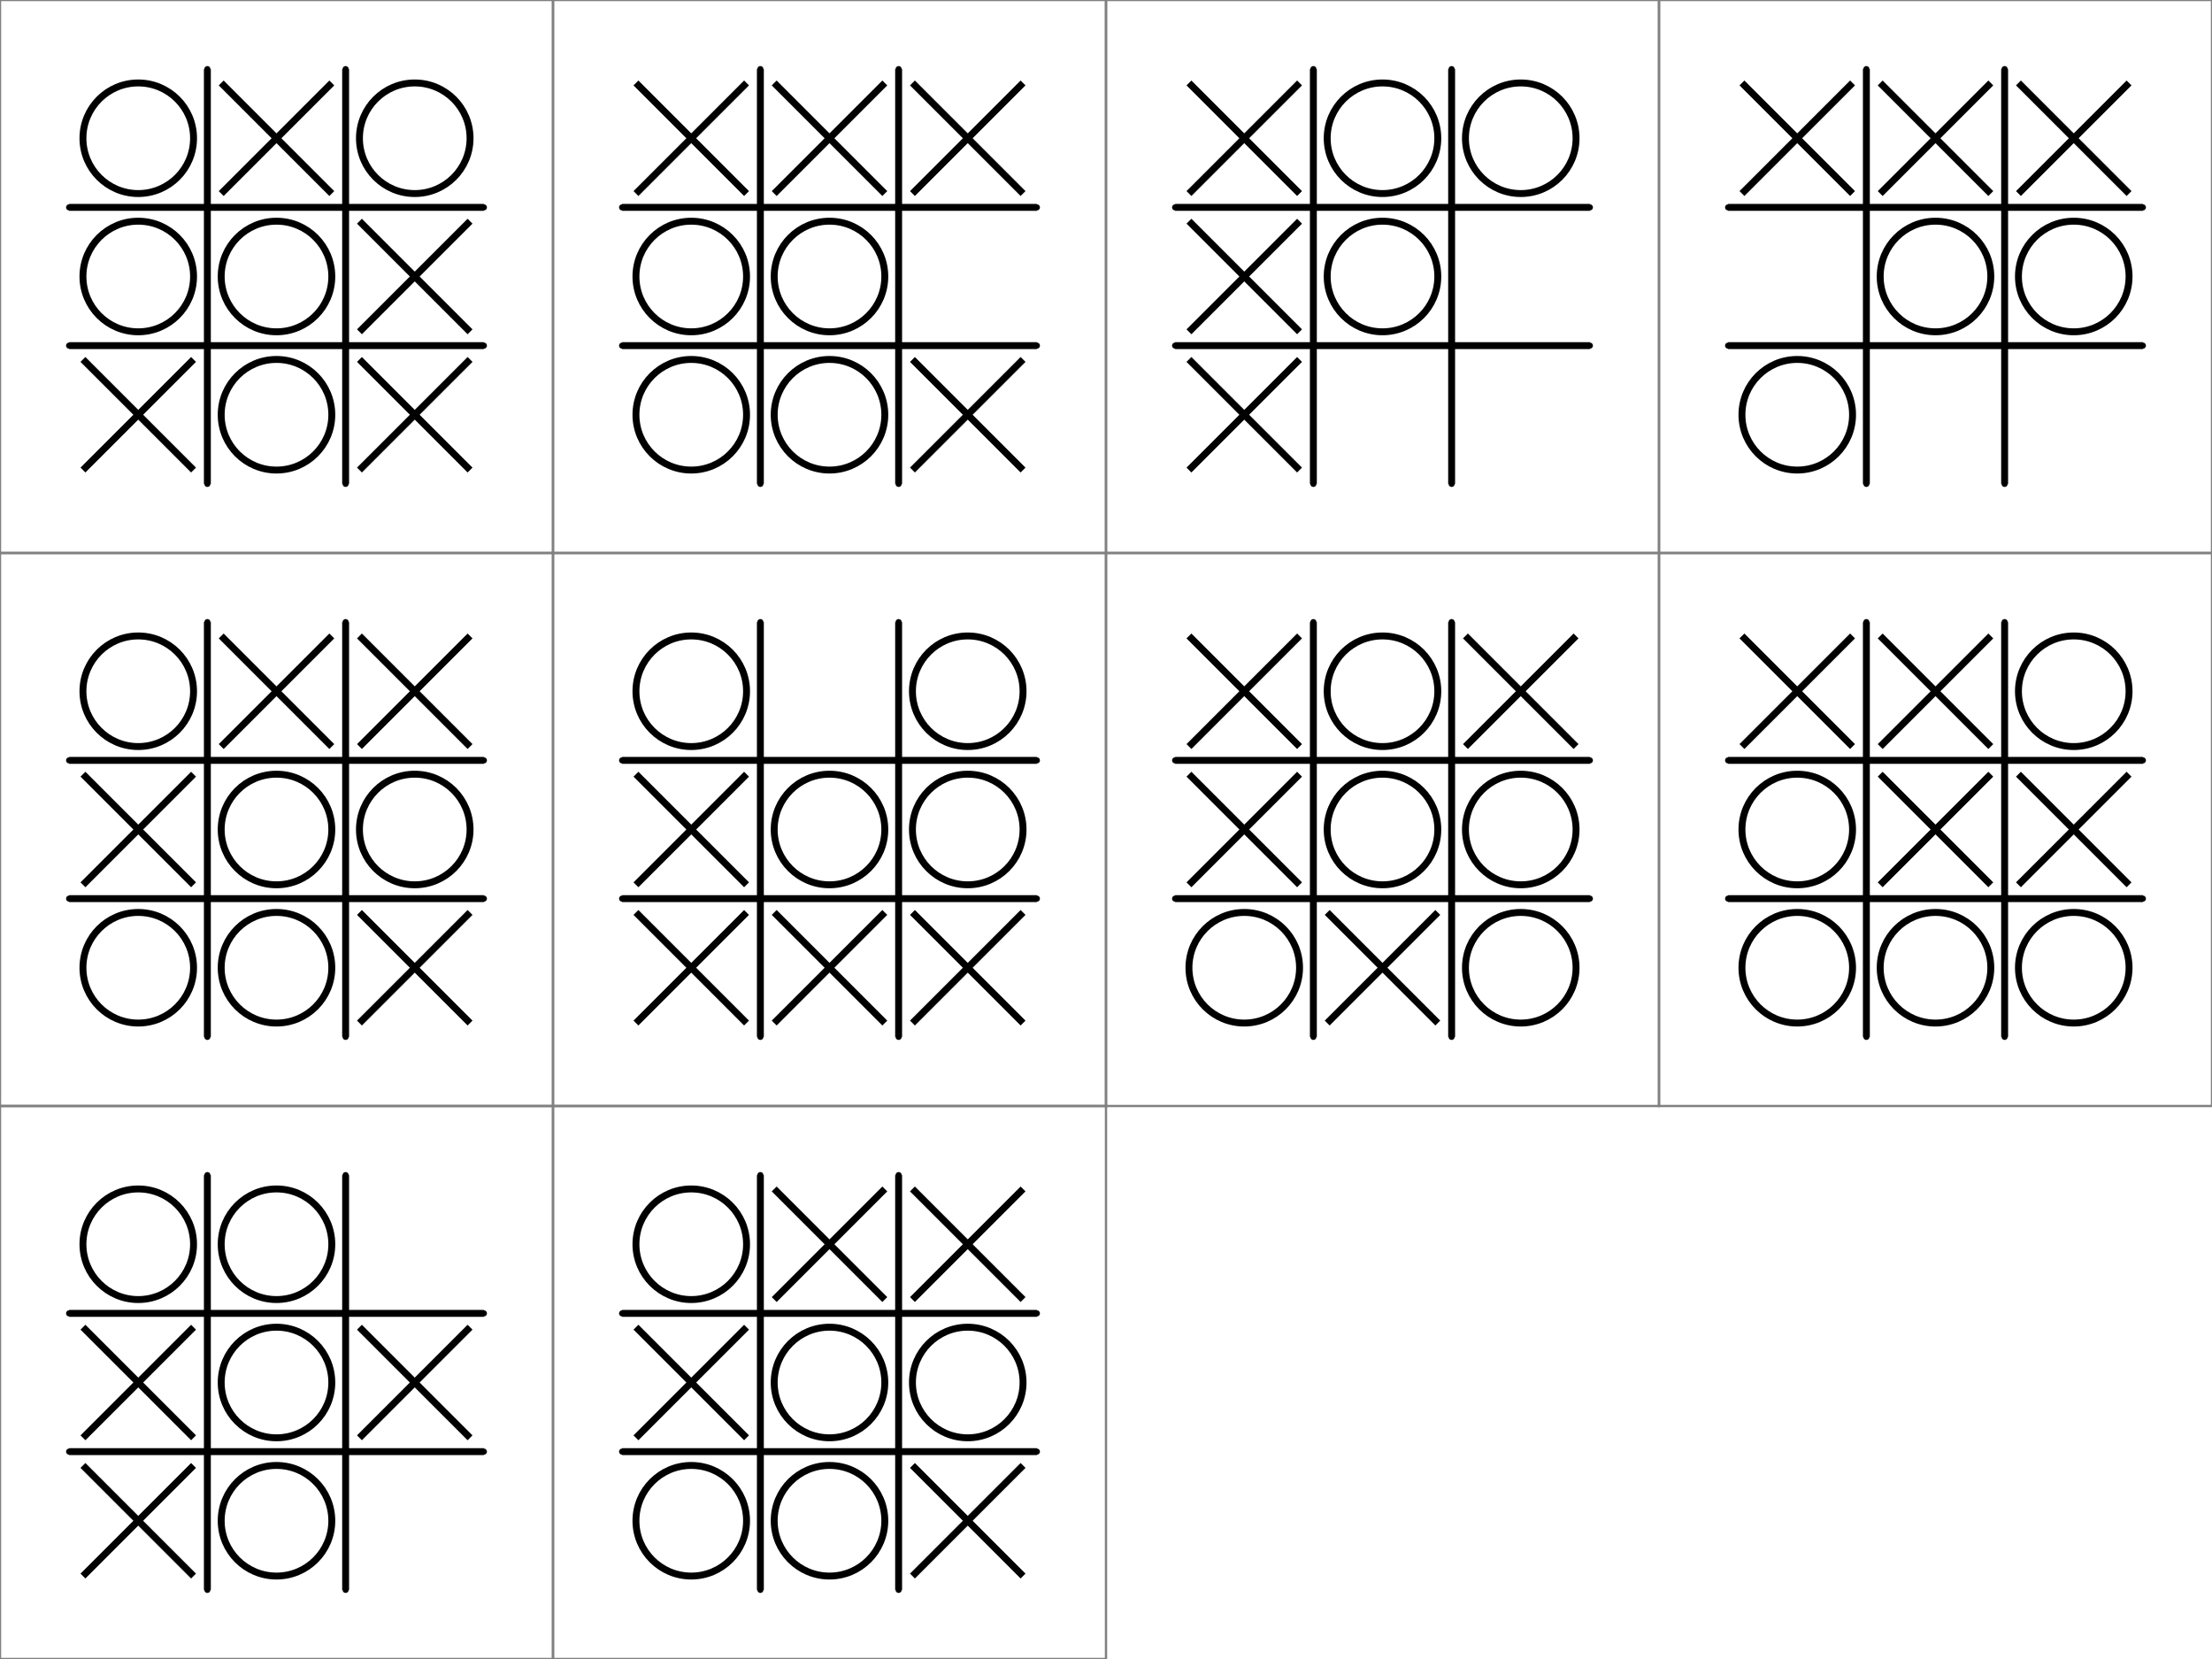
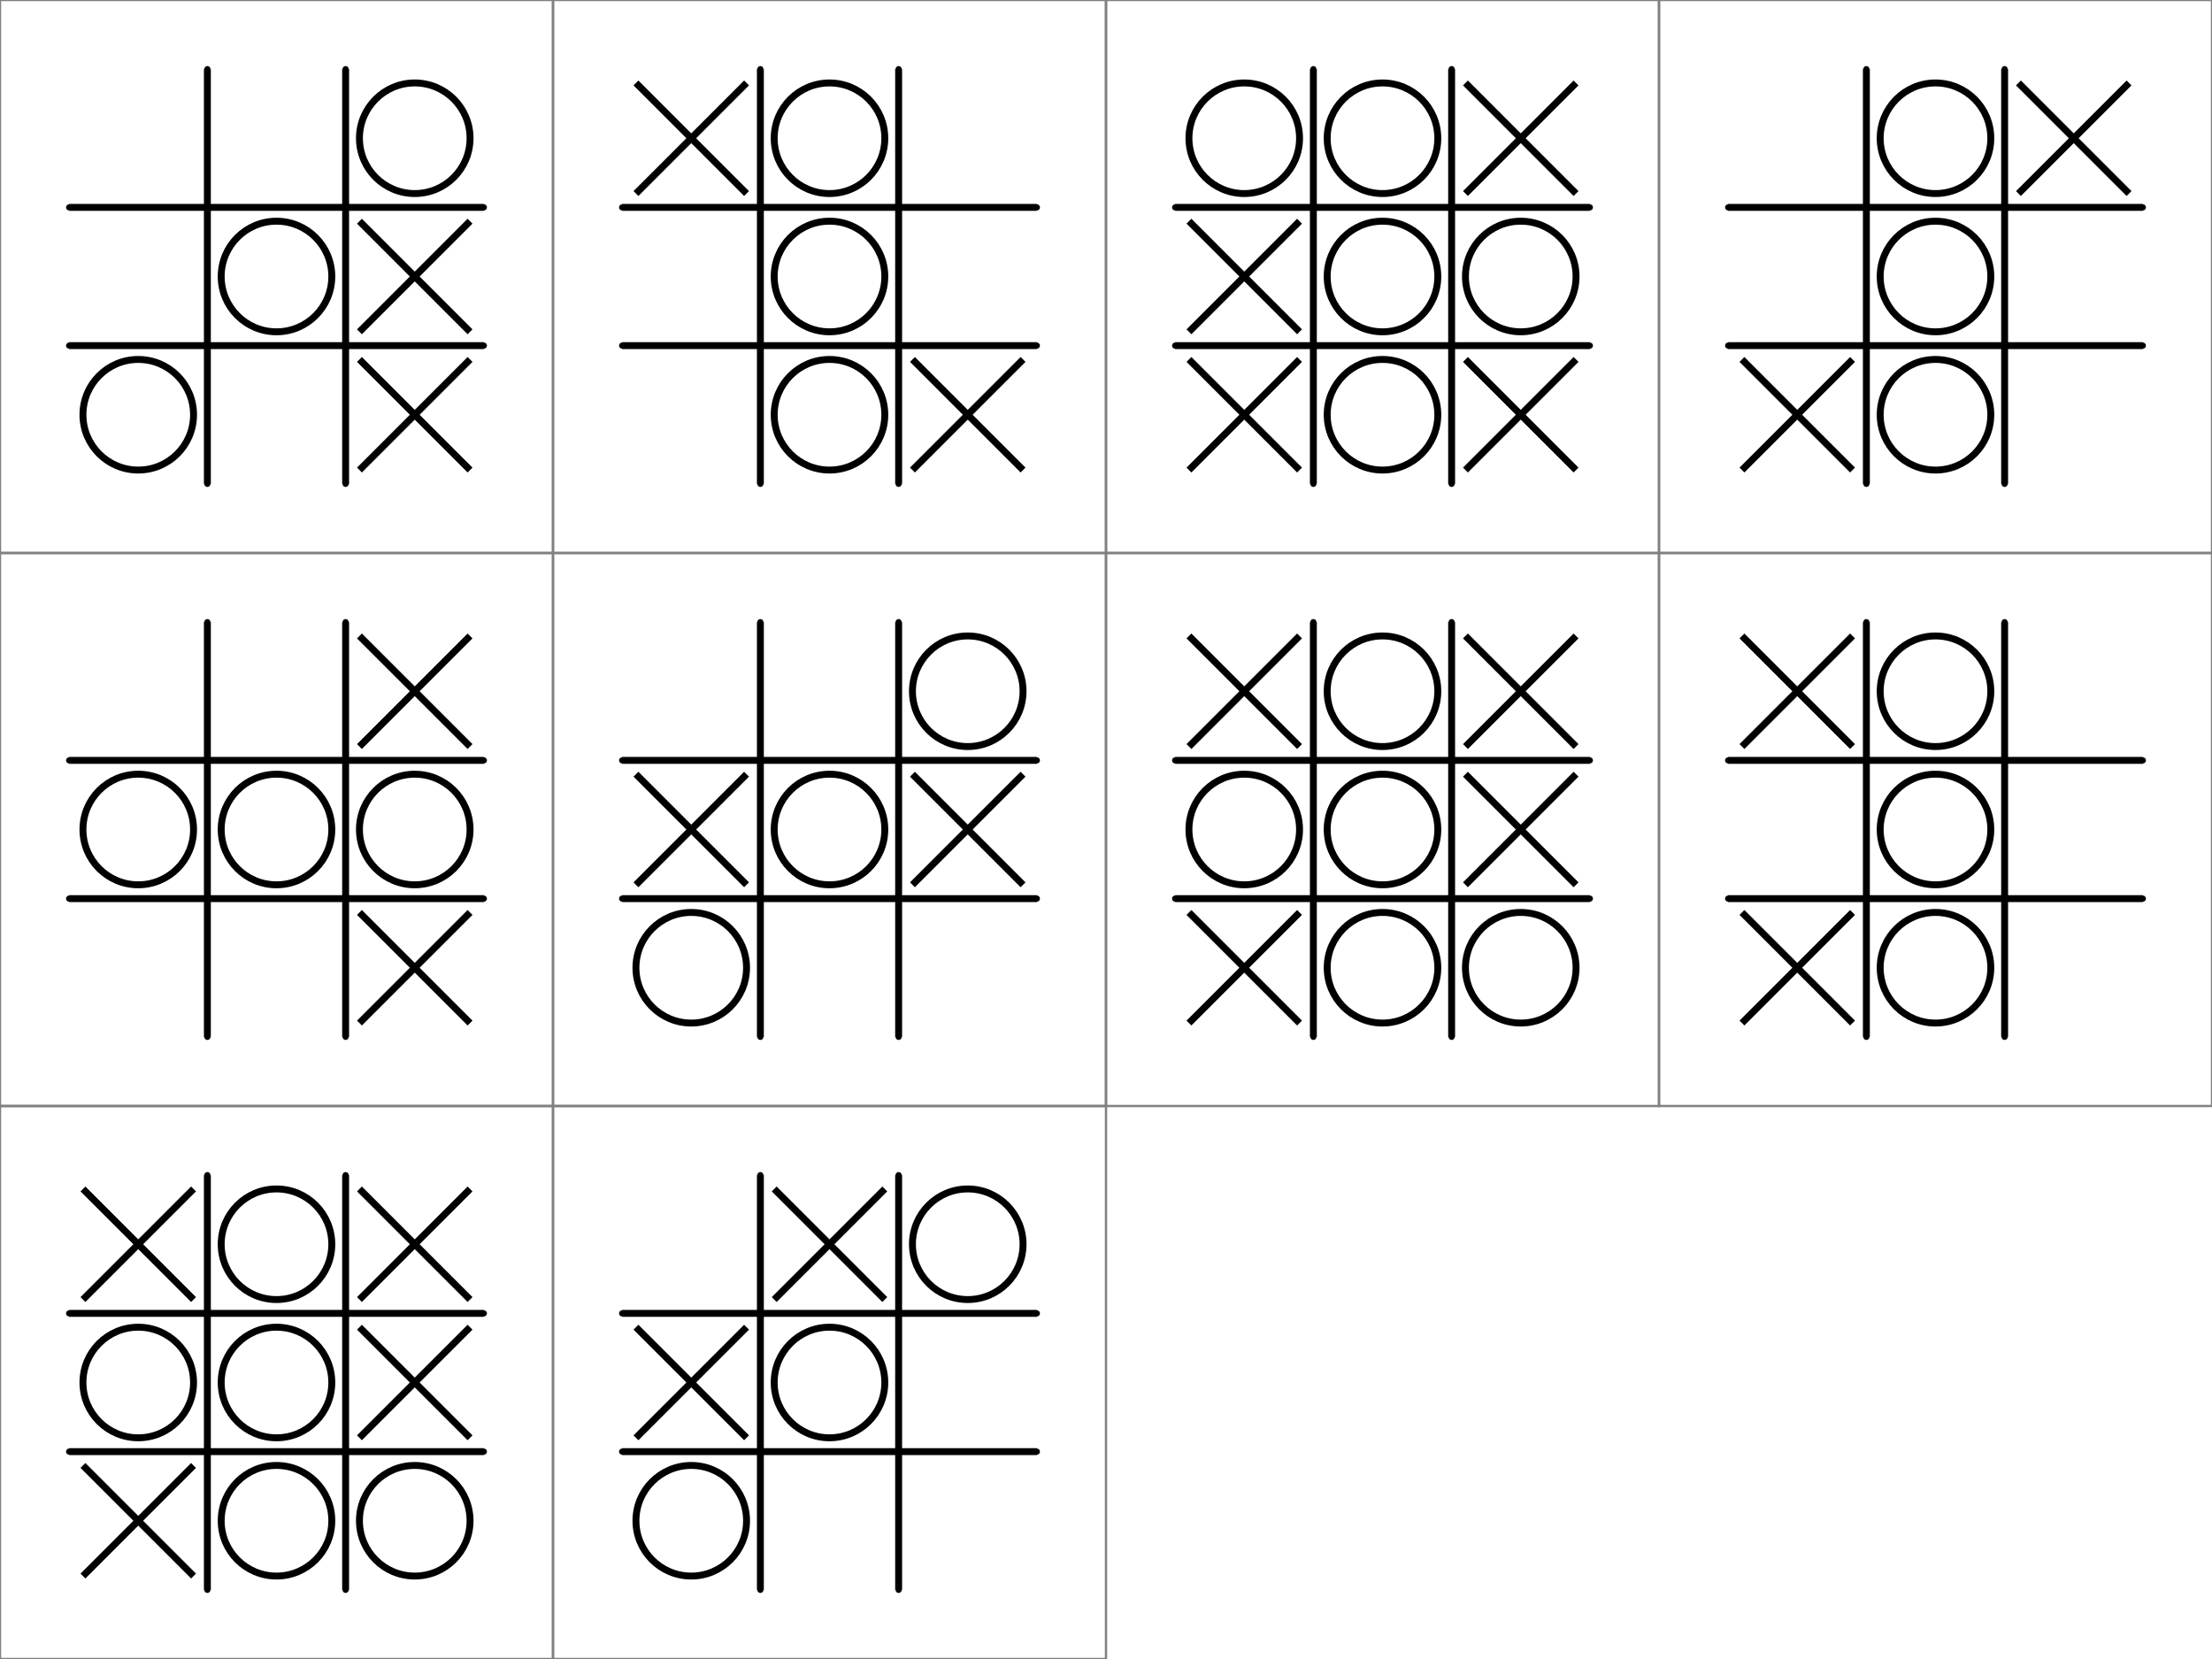
<svg xmlns="http://www.w3.org/2000/svg" baseProfile="full" height="720.0" version="1.1" width="960.0">
  <defs />
  <g transform="scale(1.0)">
    <rect fill="white" height="720" width="960" x="0" y="0" />
    <g transform="translate(30.0,30.0)">
      <g fill="black" id="hlines" stroke="black">
        <line stroke-width="3.0" x1="0" x2="180" y1="60" y2="60" />
        <circle cx="0" cy="60" r="0.84" />
        <circle cx="180" cy="60" r="0.84" />
        <line stroke-width="3.0" x1="0" x2="180" y1="120" y2="120" />
        <circle cx="0" cy="120" r="0.84" />
        <circle cx="180" cy="120" r="0.84" />
      </g>
      <g fill="black" id="vline" stroke="black">
        <line stroke-width="3.0" x1="60" x2="60" y1="0" y2="180" />
        <circle cx="60" cy="0" r="0.84" />
        <circle cx="60" cy="180" r="0.84" />
        <line stroke-width="3.0" x1="120" x2="120" y1="0" y2="180" />
        <circle cx="120" cy="0" r="0.84" />
        <circle cx="120" cy="180" r="0.84" />
      </g>
+       <circle cx="150.0" cy="30.0" fill="none" r="24.0" stroke="black" stroke-width="3.0" />
+       <circle cx="90.0" cy="90.0" fill="none" r="24.0" stroke="black" stroke-width="3.0" />
+       <line stroke="black" stroke-width="3.0" x1="126.0" x2="174.0" y1="66.0" y2="114.0" />
+       <line stroke="black" stroke-width="3.0" x1="126.0" x2="174.0" y1="114.0" y2="66.0" />
+       <circle cx="30.0" cy="150.0" fill="none" r="24.0" stroke="black" stroke-width="3.0" />
+       <line stroke="black" stroke-width="3.0" x1="126.0" x2="174.0" y1="126.0" y2="174.0" />
+       <line stroke="black" stroke-width="3.0" x1="126.0" x2="174.0" y1="174.0" y2="126.0" />
+     </g>
+     <rect fill="none" height="240" stroke="gray" width="240" x="0" y="0" />
+     <g transform="translate(270.0,30.0)">
+       <g fill="black" id="hlines" stroke="black">
+         <line stroke-width="3.0" x1="0" x2="180" y1="60" y2="60" />
+         <circle cx="0" cy="60" r="0.84" />
+         <circle cx="180" cy="60" r="0.84" />
+         <line stroke-width="3.0" x1="0" x2="180" y1="120" y2="120" />
+         <circle cx="0" cy="120" r="0.84" />
+         <circle cx="180" cy="120" r="0.84" />
+       </g>
+       <g fill="black" id="vline" stroke="black">
+         <line stroke-width="3.0" x1="60" x2="60" y1="0" y2="180" />
+         <circle cx="60" cy="0" r="0.84" />
+         <circle cx="60" cy="180" r="0.84" />
+         <line stroke-width="3.0" x1="120" x2="120" y1="0" y2="180" />
+         <circle cx="120" cy="0" r="0.84" />
+         <circle cx="120" cy="180" r="0.84" />
+       </g>
+       <line stroke="black" stroke-width="3.0" x1="6.0" x2="54.0" y1="6.0" y2="54.0" />
+       <line stroke="black" stroke-width="3.0" x1="6.0" x2="54.0" y1="54.0" y2="6.0" />
+       <circle cx="90.0" cy="30.0" fill="none" r="24.0" stroke="black" stroke-width="3.0" />
+       <circle cx="90.0" cy="90.0" fill="none" r="24.0" stroke="black" stroke-width="3.0" />
+       <circle cx="90.0" cy="150.0" fill="none" r="24.0" stroke="black" stroke-width="3.0" />
+       <line stroke="black" stroke-width="3.0" x1="126.0" x2="174.0" y1="126.0" y2="174.0" />
+       <line stroke="black" stroke-width="3.0" x1="126.0" x2="174.0" y1="174.0" y2="126.0" />
+     </g>
+     <rect fill="none" height="240" stroke="gray" width="240" x="240" y="0" />
+     <g transform="translate(510.0,30.0)">
+       <g fill="black" id="hlines" stroke="black">
+         <line stroke-width="3.0" x1="0" x2="180" y1="60" y2="60" />
+         <circle cx="0" cy="60" r="0.84" />
+         <circle cx="180" cy="60" r="0.84" />
+         <line stroke-width="3.0" x1="0" x2="180" y1="120" y2="120" />
+         <circle cx="0" cy="120" r="0.84" />
+         <circle cx="180" cy="120" r="0.84" />
+       </g>
+       <g fill="black" id="vline" stroke="black">
+         <line stroke-width="3.0" x1="60" x2="60" y1="0" y2="180" />
+         <circle cx="60" cy="0" r="0.84" />
+         <circle cx="60" cy="180" r="0.84" />
+         <line stroke-width="3.0" x1="120" x2="120" y1="0" y2="180" />
+         <circle cx="120" cy="0" r="0.84" />
+         <circle cx="120" cy="180" r="0.84" />
+       </g>
      <circle cx="30.0" cy="30.0" fill="none" r="24.0" stroke="black" stroke-width="3.0" />
+       <circle cx="90.0" cy="30.0" fill="none" r="24.0" stroke="black" stroke-width="3.0" />
+       <line stroke="black" stroke-width="3.0" x1="126.0" x2="174.0" y1="6.0" y2="54.0" />
+       <line stroke="black" stroke-width="3.0" x1="126.0" x2="174.0" y1="54.0" y2="6.0" />
+       <line stroke="black" stroke-width="3.0" x1="6.0" x2="54.0" y1="66.0" y2="114.0" />
+       <line stroke="black" stroke-width="3.0" x1="6.0" x2="54.0" y1="114.0" y2="66.0" />
+       <circle cx="90.0" cy="90.0" fill="none" r="24.0" stroke="black" stroke-width="3.0" />
+       <circle cx="150.0" cy="90.0" fill="none" r="24.0" stroke="black" stroke-width="3.0" />
+       <line stroke="black" stroke-width="3.0" x1="6.0" x2="54.0" y1="126.0" y2="174.0" />
+       <line stroke="black" stroke-width="3.0" x1="6.0" x2="54.0" y1="174.0" y2="126.0" />
+       <circle cx="90.0" cy="150.0" fill="none" r="24.0" stroke="black" stroke-width="3.0" />
+       <line stroke="black" stroke-width="3.0" x1="126.0" x2="174.0" y1="126.0" y2="174.0" />
+       <line stroke="black" stroke-width="3.0" x1="126.0" x2="174.0" y1="174.0" y2="126.0" />
+     </g>
+     <rect fill="none" height="240" stroke="gray" width="240" x="480" y="0" />
+     <g transform="translate(750.0,30.0)">
+       <g fill="black" id="hlines" stroke="black">
+         <line stroke-width="3.0" x1="0" x2="180" y1="60" y2="60" />
+         <circle cx="0" cy="60" r="0.84" />
+         <circle cx="180" cy="60" r="0.84" />
+         <line stroke-width="3.0" x1="0" x2="180" y1="120" y2="120" />
+         <circle cx="0" cy="120" r="0.84" />
+         <circle cx="180" cy="120" r="0.84" />
+       </g>
+       <g fill="black" id="vline" stroke="black">
+         <line stroke-width="3.0" x1="60" x2="60" y1="0" y2="180" />
+         <circle cx="60" cy="0" r="0.84" />
+         <circle cx="60" cy="180" r="0.84" />
+         <line stroke-width="3.0" x1="120" x2="120" y1="0" y2="180" />
+         <circle cx="120" cy="0" r="0.84" />
+         <circle cx="120" cy="180" r="0.84" />
+       </g>
+       <circle cx="90.0" cy="30.0" fill="none" r="24.0" stroke="black" stroke-width="3.0" />
+       <line stroke="black" stroke-width="3.0" x1="126.0" x2="174.0" y1="6.0" y2="54.0" />
+       <line stroke="black" stroke-width="3.0" x1="126.0" x2="174.0" y1="54.0" y2="6.0" />
+       <circle cx="90.0" cy="90.0" fill="none" r="24.0" stroke="black" stroke-width="3.0" />
+       <line stroke="black" stroke-width="3.0" x1="6.0" x2="54.0" y1="126.0" y2="174.0" />
+       <line stroke="black" stroke-width="3.0" x1="6.0" x2="54.0" y1="174.0" y2="126.0" />
+       <circle cx="90.0" cy="150.0" fill="none" r="24.0" stroke="black" stroke-width="3.0" />
+     </g>
+     <rect fill="none" height="240" stroke="gray" width="240" x="720" y="0" />
+     <g transform="translate(30.0,270.0)">
+       <g fill="black" id="hlines" stroke="black">
+         <line stroke-width="3.0" x1="0" x2="180" y1="60" y2="60" />
+         <circle cx="0" cy="60" r="0.84" />
+         <circle cx="180" cy="60" r="0.84" />
+         <line stroke-width="3.0" x1="0" x2="180" y1="120" y2="120" />
+         <circle cx="0" cy="120" r="0.84" />
+         <circle cx="180" cy="120" r="0.84" />
+       </g>
+       <g fill="black" id="vline" stroke="black">
+         <line stroke-width="3.0" x1="60" x2="60" y1="0" y2="180" />
+         <circle cx="60" cy="0" r="0.84" />
+         <circle cx="60" cy="180" r="0.84" />
+         <line stroke-width="3.0" x1="120" x2="120" y1="0" y2="180" />
+         <circle cx="120" cy="0" r="0.84" />
+         <circle cx="120" cy="180" r="0.84" />
+       </g>
+       <line stroke="black" stroke-width="3.0" x1="126.0" x2="174.0" y1="6.0" y2="54.0" />
+       <line stroke="black" stroke-width="3.0" x1="126.0" x2="174.0" y1="54.0" y2="6.0" />
+       <circle cx="30.0" cy="90.0" fill="none" r="24.0" stroke="black" stroke-width="3.0" />
+       <circle cx="90.0" cy="90.0" fill="none" r="24.0" stroke="black" stroke-width="3.0" />
+       <circle cx="150.0" cy="90.0" fill="none" r="24.0" stroke="black" stroke-width="3.0" />
+       <line stroke="black" stroke-width="3.0" x1="126.0" x2="174.0" y1="126.0" y2="174.0" />
+       <line stroke="black" stroke-width="3.0" x1="126.0" x2="174.0" y1="174.0" y2="126.0" />
+     </g>
+     <rect fill="none" height="240" stroke="gray" width="240" x="0" y="240" />
+     <g transform="translate(270.0,270.0)">
+       <g fill="black" id="hlines" stroke="black">
+         <line stroke-width="3.0" x1="0" x2="180" y1="60" y2="60" />
+         <circle cx="0" cy="60" r="0.84" />
+         <circle cx="180" cy="60" r="0.84" />
+         <line stroke-width="3.0" x1="0" x2="180" y1="120" y2="120" />
+         <circle cx="0" cy="120" r="0.84" />
+         <circle cx="180" cy="120" r="0.84" />
+       </g>
+       <g fill="black" id="vline" stroke="black">
+         <line stroke-width="3.0" x1="60" x2="60" y1="0" y2="180" />
+         <circle cx="60" cy="0" r="0.84" />
+         <circle cx="60" cy="180" r="0.84" />
+         <line stroke-width="3.0" x1="120" x2="120" y1="0" y2="180" />
+         <circle cx="120" cy="0" r="0.84" />
+         <circle cx="120" cy="180" r="0.84" />
+       </g>
+       <circle cx="150.0" cy="30.0" fill="none" r="24.0" stroke="black" stroke-width="3.0" />
+       <line stroke="black" stroke-width="3.0" x1="6.0" x2="54.0" y1="66.0" y2="114.0" />
+       <line stroke="black" stroke-width="3.0" x1="6.0" x2="54.0" y1="114.0" y2="66.0" />
+       <circle cx="90.0" cy="90.0" fill="none" r="24.0" stroke="black" stroke-width="3.0" />
+       <line stroke="black" stroke-width="3.0" x1="126.0" x2="174.0" y1="66.0" y2="114.0" />
+       <line stroke="black" stroke-width="3.0" x1="126.0" x2="174.0" y1="114.0" y2="66.0" />
+       <circle cx="30.0" cy="150.0" fill="none" r="24.0" stroke="black" stroke-width="3.0" />
+     </g>
+     <rect fill="none" height="240" stroke="gray" width="240" x="240" y="240" />
+     <g transform="translate(510.0,270.0)">
+       <g fill="black" id="hlines" stroke="black">
+         <line stroke-width="3.0" x1="0" x2="180" y1="60" y2="60" />
+         <circle cx="0" cy="60" r="0.84" />
+         <circle cx="180" cy="60" r="0.84" />
+         <line stroke-width="3.0" x1="0" x2="180" y1="120" y2="120" />
+         <circle cx="0" cy="120" r="0.84" />
+         <circle cx="180" cy="120" r="0.84" />
+       </g>
+       <g fill="black" id="vline" stroke="black">
+         <line stroke-width="3.0" x1="60" x2="60" y1="0" y2="180" />
+         <circle cx="60" cy="0" r="0.84" />
+         <circle cx="60" cy="180" r="0.84" />
+         <line stroke-width="3.0" x1="120" x2="120" y1="0" y2="180" />
+         <circle cx="120" cy="0" r="0.84" />
+         <circle cx="120" cy="180" r="0.84" />
+       </g>
+       <line stroke="black" stroke-width="3.0" x1="6.0" x2="54.0" y1="6.0" y2="54.0" />
+       <line stroke="black" stroke-width="3.0" x1="6.0" x2="54.0" y1="54.0" y2="6.0" />
+       <circle cx="90.0" cy="30.0" fill="none" r="24.0" stroke="black" stroke-width="3.0" />
+       <line stroke="black" stroke-width="3.0" x1="126.0" x2="174.0" y1="6.0" y2="54.0" />
+       <line stroke="black" stroke-width="3.0" x1="126.0" x2="174.0" y1="54.0" y2="6.0" />
+       <circle cx="30.0" cy="90.0" fill="none" r="24.0" stroke="black" stroke-width="3.0" />
+       <circle cx="90.0" cy="90.0" fill="none" r="24.0" stroke="black" stroke-width="3.0" />
+       <line stroke="black" stroke-width="3.0" x1="126.0" x2="174.0" y1="66.0" y2="114.0" />
+       <line stroke="black" stroke-width="3.0" x1="126.0" x2="174.0" y1="114.0" y2="66.0" />
+       <line stroke="black" stroke-width="3.0" x1="6.0" x2="54.0" y1="126.0" y2="174.0" />
+       <line stroke="black" stroke-width="3.0" x1="6.0" x2="54.0" y1="174.0" y2="126.0" />
+       <circle cx="90.0" cy="150.0" fill="none" r="24.0" stroke="black" stroke-width="3.0" />
+       <circle cx="150.0" cy="150.0" fill="none" r="24.0" stroke="black" stroke-width="3.0" />
+     </g>
+     <rect fill="none" height="240" stroke="gray" width="240" x="480" y="240" />
+     <g transform="translate(750.0,270.0)">
+       <g fill="black" id="hlines" stroke="black">
+         <line stroke-width="3.0" x1="0" x2="180" y1="60" y2="60" />
+         <circle cx="0" cy="60" r="0.84" />
+         <circle cx="180" cy="60" r="0.84" />
+         <line stroke-width="3.0" x1="0" x2="180" y1="120" y2="120" />
+         <circle cx="0" cy="120" r="0.84" />
+         <circle cx="180" cy="120" r="0.84" />
+       </g>
+       <g fill="black" id="vline" stroke="black">
+         <line stroke-width="3.0" x1="60" x2="60" y1="0" y2="180" />
+         <circle cx="60" cy="0" r="0.84" />
+         <circle cx="60" cy="180" r="0.84" />
+         <line stroke-width="3.0" x1="120" x2="120" y1="0" y2="180" />
+         <circle cx="120" cy="0" r="0.84" />
+         <circle cx="120" cy="180" r="0.84" />
+       </g>
+       <line stroke="black" stroke-width="3.0" x1="6.0" x2="54.0" y1="6.0" y2="54.0" />
+       <line stroke="black" stroke-width="3.0" x1="6.0" x2="54.0" y1="54.0" y2="6.0" />
+       <circle cx="90.0" cy="30.0" fill="none" r="24.0" stroke="black" stroke-width="3.0" />
+       <circle cx="90.0" cy="90.0" fill="none" r="24.0" stroke="black" stroke-width="3.0" />
+       <line stroke="black" stroke-width="3.0" x1="6.0" x2="54.0" y1="126.0" y2="174.0" />
+       <line stroke="black" stroke-width="3.0" x1="6.0" x2="54.0" y1="174.0" y2="126.0" />
+       <circle cx="90.0" cy="150.0" fill="none" r="24.0" stroke="black" stroke-width="3.0" />
+     </g>
+     <rect fill="none" height="240" stroke="gray" width="240" x="720" y="240" />
+     <g transform="translate(30.0,510.0)">
+       <g fill="black" id="hlines" stroke="black">
+         <line stroke-width="3.0" x1="0" x2="180" y1="60" y2="60" />
+         <circle cx="0" cy="60" r="0.84" />
+         <circle cx="180" cy="60" r="0.84" />
+         <line stroke-width="3.0" x1="0" x2="180" y1="120" y2="120" />
+         <circle cx="0" cy="120" r="0.84" />
+         <circle cx="180" cy="120" r="0.84" />
+       </g>
+       <g fill="black" id="vline" stroke="black">
+         <line stroke-width="3.0" x1="60" x2="60" y1="0" y2="180" />
+         <circle cx="60" cy="0" r="0.84" />
+         <circle cx="60" cy="180" r="0.84" />
+         <line stroke-width="3.0" x1="120" x2="120" y1="0" y2="180" />
+         <circle cx="120" cy="0" r="0.84" />
+         <circle cx="120" cy="180" r="0.84" />
+       </g>
+       <line stroke="black" stroke-width="3.0" x1="6.0" x2="54.0" y1="6.0" y2="54.0" />
+       <line stroke="black" stroke-width="3.0" x1="6.0" x2="54.0" y1="54.0" y2="6.0" />
+       <circle cx="90.0" cy="30.0" fill="none" r="24.0" stroke="black" stroke-width="3.0" />
+       <line stroke="black" stroke-width="3.0" x1="126.0" x2="174.0" y1="6.0" y2="54.0" />
+       <line stroke="black" stroke-width="3.0" x1="126.0" x2="174.0" y1="54.0" y2="6.0" />
+       <circle cx="30.0" cy="90.0" fill="none" r="24.0" stroke="black" stroke-width="3.0" />
+       <circle cx="90.0" cy="90.0" fill="none" r="24.0" stroke="black" stroke-width="3.0" />
+       <line stroke="black" stroke-width="3.0" x1="126.0" x2="174.0" y1="66.0" y2="114.0" />
+       <line stroke="black" stroke-width="3.0" x1="126.0" x2="174.0" y1="114.0" y2="66.0" />
+       <line stroke="black" stroke-width="3.0" x1="6.0" x2="54.0" y1="126.0" y2="174.0" />
+       <line stroke="black" stroke-width="3.0" x1="6.0" x2="54.0" y1="174.0" y2="126.0" />
+       <circle cx="90.0" cy="150.0" fill="none" r="24.0" stroke="black" stroke-width="3.0" />
+       <circle cx="150.0" cy="150.0" fill="none" r="24.0" stroke="black" stroke-width="3.0" />
+     </g>
+     <rect fill="none" height="240" stroke="gray" width="240" x="0" y="480" />
+     <g transform="translate(270.0,510.0)">
+       <g fill="black" id="hlines" stroke="black">
+         <line stroke-width="3.0" x1="0" x2="180" y1="60" y2="60" />
+         <circle cx="0" cy="60" r="0.84" />
+         <circle cx="180" cy="60" r="0.84" />
+         <line stroke-width="3.0" x1="0" x2="180" y1="120" y2="120" />
+         <circle cx="0" cy="120" r="0.84" />
+         <circle cx="180" cy="120" r="0.84" />
+       </g>
+       <g fill="black" id="vline" stroke="black">
+         <line stroke-width="3.0" x1="60" x2="60" y1="0" y2="180" />
+         <circle cx="60" cy="0" r="0.84" />
+         <circle cx="60" cy="180" r="0.84" />
+         <line stroke-width="3.0" x1="120" x2="120" y1="0" y2="180" />
+         <circle cx="120" cy="0" r="0.84" />
+         <circle cx="120" cy="180" r="0.84" />
+       </g>
      <line stroke="black" stroke-width="3.0" x1="66.0" x2="114.0" y1="6.0" y2="54.0" />
      <line stroke="black" stroke-width="3.0" x1="66.0" x2="114.0" y1="54.0" y2="6.0" />
      <circle cx="150.0" cy="30.0" fill="none" r="24.0" stroke="black" stroke-width="3.0" />
-       <circle cx="30.0" cy="90.0" fill="none" r="24.0" stroke="black" stroke-width="3.0" />
-       <circle cx="90.0" cy="90.0" fill="none" r="24.0" stroke="black" stroke-width="3.0" />
-       <line stroke="black" stroke-width="3.0" x1="126.0" x2="174.0" y1="66.0" y2="114.0" />
-       <line stroke="black" stroke-width="3.0" x1="126.0" x2="174.0" y1="114.0" y2="66.0" />
-       <line stroke="black" stroke-width="3.0" x1="6.0" x2="54.0" y1="126.0" y2="174.0" />
-       <line stroke="black" stroke-width="3.0" x1="6.0" x2="54.0" y1="174.0" y2="126.0" />
-       <circle cx="90.0" cy="150.0" fill="none" r="24.0" stroke="black" stroke-width="3.0" />
-       <line stroke="black" stroke-width="3.0" x1="126.0" x2="174.0" y1="126.0" y2="174.0" />
-       <line stroke="black" stroke-width="3.0" x1="126.0" x2="174.0" y1="174.0" y2="126.0" />
-     </g>
-     <rect fill="none" height="240" stroke="gray" width="240" x="0" y="0" />
-     <g transform="translate(270.0,30.0)">
-       <g fill="black" id="hlines" stroke="black">
-         <line stroke-width="3.0" x1="0" x2="180" y1="60" y2="60" />
-         <circle cx="0" cy="60" r="0.84" />
-         <circle cx="180" cy="60" r="0.84" />
-         <line stroke-width="3.0" x1="0" x2="180" y1="120" y2="120" />
-         <circle cx="0" cy="120" r="0.84" />
-         <circle cx="180" cy="120" r="0.84" />
-       </g>
-       <g fill="black" id="vline" stroke="black">
-         <line stroke-width="3.0" x1="60" x2="60" y1="0" y2="180" />
-         <circle cx="60" cy="0" r="0.84" />
-         <circle cx="60" cy="180" r="0.84" />
-         <line stroke-width="3.0" x1="120" x2="120" y1="0" y2="180" />
-         <circle cx="120" cy="0" r="0.84" />
-         <circle cx="120" cy="180" r="0.84" />
-       </g>
-       <line stroke="black" stroke-width="3.0" x1="6.0" x2="54.0" y1="6.0" y2="54.0" />
-       <line stroke="black" stroke-width="3.0" x1="6.0" x2="54.0" y1="54.0" y2="6.0" />
-       <line stroke="black" stroke-width="3.0" x1="66.0" x2="114.0" y1="6.0" y2="54.0" />
-       <line stroke="black" stroke-width="3.0" x1="66.0" x2="114.0" y1="54.0" y2="6.0" />
-       <line stroke="black" stroke-width="3.0" x1="126.0" x2="174.0" y1="6.0" y2="54.0" />
-       <line stroke="black" stroke-width="3.0" x1="126.0" x2="174.0" y1="54.0" y2="6.0" />
-       <circle cx="30.0" cy="90.0" fill="none" r="24.0" stroke="black" stroke-width="3.0" />
-       <circle cx="90.0" cy="90.0" fill="none" r="24.0" stroke="black" stroke-width="3.0" />
-       <circle cx="30.0" cy="150.0" fill="none" r="24.0" stroke="black" stroke-width="3.0" />
-       <circle cx="90.0" cy="150.0" fill="none" r="24.0" stroke="black" stroke-width="3.0" />
-       <line stroke="black" stroke-width="3.0" x1="126.0" x2="174.0" y1="126.0" y2="174.0" />
-       <line stroke="black" stroke-width="3.0" x1="126.0" x2="174.0" y1="174.0" y2="126.0" />
-     </g>
-     <rect fill="none" height="240" stroke="gray" width="240" x="240" y="0" />
-     <g transform="translate(510.0,30.0)">
-       <g fill="black" id="hlines" stroke="black">
-         <line stroke-width="3.0" x1="0" x2="180" y1="60" y2="60" />
-         <circle cx="0" cy="60" r="0.84" />
-         <circle cx="180" cy="60" r="0.84" />
-         <line stroke-width="3.0" x1="0" x2="180" y1="120" y2="120" />
-         <circle cx="0" cy="120" r="0.84" />
-         <circle cx="180" cy="120" r="0.84" />
-       </g>
-       <g fill="black" id="vline" stroke="black">
-         <line stroke-width="3.0" x1="60" x2="60" y1="0" y2="180" />
-         <circle cx="60" cy="0" r="0.84" />
-         <circle cx="60" cy="180" r="0.84" />
-         <line stroke-width="3.0" x1="120" x2="120" y1="0" y2="180" />
-         <circle cx="120" cy="0" r="0.84" />
-         <circle cx="120" cy="180" r="0.84" />
-       </g>
-       <line stroke="black" stroke-width="3.0" x1="6.0" x2="54.0" y1="6.0" y2="54.0" />
-       <line stroke="black" stroke-width="3.0" x1="6.0" x2="54.0" y1="54.0" y2="6.0" />
-       <circle cx="90.0" cy="30.0" fill="none" r="24.0" stroke="black" stroke-width="3.0" />
-       <circle cx="150.0" cy="30.0" fill="none" r="24.0" stroke="black" stroke-width="3.0" />
      <line stroke="black" stroke-width="3.0" x1="6.0" x2="54.0" y1="66.0" y2="114.0" />
      <line stroke="black" stroke-width="3.0" x1="6.0" x2="54.0" y1="114.0" y2="66.0" />
      <circle cx="90.0" cy="90.0" fill="none" r="24.0" stroke="black" stroke-width="3.0" />
-       <line stroke="black" stroke-width="3.0" x1="6.0" x2="54.0" y1="126.0" y2="174.0" />
-       <line stroke="black" stroke-width="3.0" x1="6.0" x2="54.0" y1="174.0" y2="126.0" />
-     </g>
-     <rect fill="none" height="240" stroke="gray" width="240" x="480" y="0" />
-     <g transform="translate(750.0,30.0)">
-       <g fill="black" id="hlines" stroke="black">
-         <line stroke-width="3.0" x1="0" x2="180" y1="60" y2="60" />
-         <circle cx="0" cy="60" r="0.84" />
-         <circle cx="180" cy="60" r="0.84" />
-         <line stroke-width="3.0" x1="0" x2="180" y1="120" y2="120" />
-         <circle cx="0" cy="120" r="0.84" />
-         <circle cx="180" cy="120" r="0.84" />
-       </g>
-       <g fill="black" id="vline" stroke="black">
-         <line stroke-width="3.0" x1="60" x2="60" y1="0" y2="180" />
-         <circle cx="60" cy="0" r="0.84" />
-         <circle cx="60" cy="180" r="0.84" />
-         <line stroke-width="3.0" x1="120" x2="120" y1="0" y2="180" />
-         <circle cx="120" cy="0" r="0.84" />
-         <circle cx="120" cy="180" r="0.84" />
-       </g>
-       <line stroke="black" stroke-width="3.0" x1="6.0" x2="54.0" y1="6.0" y2="54.0" />
-       <line stroke="black" stroke-width="3.0" x1="6.0" x2="54.0" y1="54.0" y2="6.0" />
-       <line stroke="black" stroke-width="3.0" x1="66.0" x2="114.0" y1="6.0" y2="54.0" />
-       <line stroke="black" stroke-width="3.0" x1="66.0" x2="114.0" y1="54.0" y2="6.0" />
-       <line stroke="black" stroke-width="3.0" x1="126.0" x2="174.0" y1="6.0" y2="54.0" />
-       <line stroke="black" stroke-width="3.0" x1="126.0" x2="174.0" y1="54.0" y2="6.0" />
-       <circle cx="90.0" cy="90.0" fill="none" r="24.0" stroke="black" stroke-width="3.0" />
-       <circle cx="150.0" cy="90.0" fill="none" r="24.0" stroke="black" stroke-width="3.0" />
      <circle cx="30.0" cy="150.0" fill="none" r="24.0" stroke="black" stroke-width="3.0" />
-     </g>
-     <rect fill="none" height="240" stroke="gray" width="240" x="720" y="0" />
-     <g transform="translate(30.0,270.0)">
-       <g fill="black" id="hlines" stroke="black">
-         <line stroke-width="3.0" x1="0" x2="180" y1="60" y2="60" />
-         <circle cx="0" cy="60" r="0.84" />
-         <circle cx="180" cy="60" r="0.84" />
-         <line stroke-width="3.0" x1="0" x2="180" y1="120" y2="120" />
-         <circle cx="0" cy="120" r="0.84" />
-         <circle cx="180" cy="120" r="0.84" />
-       </g>
-       <g fill="black" id="vline" stroke="black">
-         <line stroke-width="3.0" x1="60" x2="60" y1="0" y2="180" />
-         <circle cx="60" cy="0" r="0.84" />
-         <circle cx="60" cy="180" r="0.84" />
-         <line stroke-width="3.0" x1="120" x2="120" y1="0" y2="180" />
-         <circle cx="120" cy="0" r="0.84" />
-         <circle cx="120" cy="180" r="0.84" />
-       </g>
-       <circle cx="30.0" cy="30.0" fill="none" r="24.0" stroke="black" stroke-width="3.0" />
-       <line stroke="black" stroke-width="3.0" x1="66.0" x2="114.0" y1="6.0" y2="54.0" />
-       <line stroke="black" stroke-width="3.0" x1="66.0" x2="114.0" y1="54.0" y2="6.0" />
-       <line stroke="black" stroke-width="3.0" x1="126.0" x2="174.0" y1="6.0" y2="54.0" />
-       <line stroke="black" stroke-width="3.0" x1="126.0" x2="174.0" y1="54.0" y2="6.0" />
-       <line stroke="black" stroke-width="3.0" x1="6.0" x2="54.0" y1="66.0" y2="114.0" />
-       <line stroke="black" stroke-width="3.0" x1="6.0" x2="54.0" y1="114.0" y2="66.0" />
-       <circle cx="90.0" cy="90.0" fill="none" r="24.0" stroke="black" stroke-width="3.0" />
-       <circle cx="150.0" cy="90.0" fill="none" r="24.0" stroke="black" stroke-width="3.0" />
-       <circle cx="30.0" cy="150.0" fill="none" r="24.0" stroke="black" stroke-width="3.0" />
-       <circle cx="90.0" cy="150.0" fill="none" r="24.0" stroke="black" stroke-width="3.0" />
-       <line stroke="black" stroke-width="3.0" x1="126.0" x2="174.0" y1="126.0" y2="174.0" />
-       <line stroke="black" stroke-width="3.0" x1="126.0" x2="174.0" y1="174.0" y2="126.0" />
-     </g>
-     <rect fill="none" height="240" stroke="gray" width="240" x="0" y="240" />
-     <g transform="translate(270.0,270.0)">
-       <g fill="black" id="hlines" stroke="black">
-         <line stroke-width="3.0" x1="0" x2="180" y1="60" y2="60" />
-         <circle cx="0" cy="60" r="0.84" />
-         <circle cx="180" cy="60" r="0.84" />
-         <line stroke-width="3.0" x1="0" x2="180" y1="120" y2="120" />
-         <circle cx="0" cy="120" r="0.84" />
-         <circle cx="180" cy="120" r="0.84" />
-       </g>
-       <g fill="black" id="vline" stroke="black">
-         <line stroke-width="3.0" x1="60" x2="60" y1="0" y2="180" />
-         <circle cx="60" cy="0" r="0.84" />
-         <circle cx="60" cy="180" r="0.84" />
-         <line stroke-width="3.0" x1="120" x2="120" y1="0" y2="180" />
-         <circle cx="120" cy="0" r="0.84" />
-         <circle cx="120" cy="180" r="0.84" />
-       </g>
-       <circle cx="30.0" cy="30.0" fill="none" r="24.0" stroke="black" stroke-width="3.0" />
-       <circle cx="150.0" cy="30.0" fill="none" r="24.0" stroke="black" stroke-width="3.0" />
-       <line stroke="black" stroke-width="3.0" x1="6.0" x2="54.0" y1="66.0" y2="114.0" />
-       <line stroke="black" stroke-width="3.0" x1="6.0" x2="54.0" y1="114.0" y2="66.0" />
-       <circle cx="90.0" cy="90.0" fill="none" r="24.0" stroke="black" stroke-width="3.0" />
-       <circle cx="150.0" cy="90.0" fill="none" r="24.0" stroke="black" stroke-width="3.0" />
-       <line stroke="black" stroke-width="3.0" x1="6.0" x2="54.0" y1="126.0" y2="174.0" />
-       <line stroke="black" stroke-width="3.0" x1="6.0" x2="54.0" y1="174.0" y2="126.0" />
-       <line stroke="black" stroke-width="3.0" x1="66.0" x2="114.0" y1="126.0" y2="174.0" />
-       <line stroke="black" stroke-width="3.0" x1="66.0" x2="114.0" y1="174.0" y2="126.0" />
-       <line stroke="black" stroke-width="3.0" x1="126.0" x2="174.0" y1="126.0" y2="174.0" />
-       <line stroke="black" stroke-width="3.0" x1="126.0" x2="174.0" y1="174.0" y2="126.0" />
-     </g>
-     <rect fill="none" height="240" stroke="gray" width="240" x="240" y="240" />
-     <g transform="translate(510.0,270.0)">
-       <g fill="black" id="hlines" stroke="black">
-         <line stroke-width="3.0" x1="0" x2="180" y1="60" y2="60" />
-         <circle cx="0" cy="60" r="0.84" />
-         <circle cx="180" cy="60" r="0.84" />
-         <line stroke-width="3.0" x1="0" x2="180" y1="120" y2="120" />
-         <circle cx="0" cy="120" r="0.84" />
-         <circle cx="180" cy="120" r="0.84" />
-       </g>
-       <g fill="black" id="vline" stroke="black">
-         <line stroke-width="3.0" x1="60" x2="60" y1="0" y2="180" />
-         <circle cx="60" cy="0" r="0.84" />
-         <circle cx="60" cy="180" r="0.84" />
-         <line stroke-width="3.0" x1="120" x2="120" y1="0" y2="180" />
-         <circle cx="120" cy="0" r="0.84" />
-         <circle cx="120" cy="180" r="0.84" />
-       </g>
-       <line stroke="black" stroke-width="3.0" x1="6.0" x2="54.0" y1="6.0" y2="54.0" />
-       <line stroke="black" stroke-width="3.0" x1="6.0" x2="54.0" y1="54.0" y2="6.0" />
-       <circle cx="90.0" cy="30.0" fill="none" r="24.0" stroke="black" stroke-width="3.0" />
-       <line stroke="black" stroke-width="3.0" x1="126.0" x2="174.0" y1="6.0" y2="54.0" />
-       <line stroke="black" stroke-width="3.0" x1="126.0" x2="174.0" y1="54.0" y2="6.0" />
-       <line stroke="black" stroke-width="3.0" x1="6.0" x2="54.0" y1="66.0" y2="114.0" />
-       <line stroke="black" stroke-width="3.0" x1="6.0" x2="54.0" y1="114.0" y2="66.0" />
-       <circle cx="90.0" cy="90.0" fill="none" r="24.0" stroke="black" stroke-width="3.0" />
-       <circle cx="150.0" cy="90.0" fill="none" r="24.0" stroke="black" stroke-width="3.0" />
-       <circle cx="30.0" cy="150.0" fill="none" r="24.0" stroke="black" stroke-width="3.0" />
-       <line stroke="black" stroke-width="3.0" x1="66.0" x2="114.0" y1="126.0" y2="174.0" />
-       <line stroke="black" stroke-width="3.0" x1="66.0" x2="114.0" y1="174.0" y2="126.0" />
-       <circle cx="150.0" cy="150.0" fill="none" r="24.0" stroke="black" stroke-width="3.0" />
-     </g>
-     <rect fill="none" height="240" stroke="gray" width="240" x="480" y="240" />
-     <g transform="translate(750.0,270.0)">
-       <g fill="black" id="hlines" stroke="black">
-         <line stroke-width="3.0" x1="0" x2="180" y1="60" y2="60" />
-         <circle cx="0" cy="60" r="0.84" />
-         <circle cx="180" cy="60" r="0.84" />
-         <line stroke-width="3.0" x1="0" x2="180" y1="120" y2="120" />
-         <circle cx="0" cy="120" r="0.84" />
-         <circle cx="180" cy="120" r="0.84" />
-       </g>
-       <g fill="black" id="vline" stroke="black">
-         <line stroke-width="3.0" x1="60" x2="60" y1="0" y2="180" />
-         <circle cx="60" cy="0" r="0.84" />
-         <circle cx="60" cy="180" r="0.84" />
-         <line stroke-width="3.0" x1="120" x2="120" y1="0" y2="180" />
-         <circle cx="120" cy="0" r="0.84" />
-         <circle cx="120" cy="180" r="0.84" />
-       </g>
-       <line stroke="black" stroke-width="3.0" x1="6.0" x2="54.0" y1="6.0" y2="54.0" />
-       <line stroke="black" stroke-width="3.0" x1="6.0" x2="54.0" y1="54.0" y2="6.0" />
-       <line stroke="black" stroke-width="3.0" x1="66.0" x2="114.0" y1="6.0" y2="54.0" />
-       <line stroke="black" stroke-width="3.0" x1="66.0" x2="114.0" y1="54.0" y2="6.0" />
-       <circle cx="150.0" cy="30.0" fill="none" r="24.0" stroke="black" stroke-width="3.0" />
-       <circle cx="30.0" cy="90.0" fill="none" r="24.0" stroke="black" stroke-width="3.0" />
-       <line stroke="black" stroke-width="3.0" x1="66.0" x2="114.0" y1="66.0" y2="114.0" />
-       <line stroke="black" stroke-width="3.0" x1="66.0" x2="114.0" y1="114.0" y2="66.0" />
-       <line stroke="black" stroke-width="3.0" x1="126.0" x2="174.0" y1="66.0" y2="114.0" />
-       <line stroke="black" stroke-width="3.0" x1="126.0" x2="174.0" y1="114.0" y2="66.0" />
-       <circle cx="30.0" cy="150.0" fill="none" r="24.0" stroke="black" stroke-width="3.0" />
-       <circle cx="90.0" cy="150.0" fill="none" r="24.0" stroke="black" stroke-width="3.0" />
-       <circle cx="150.0" cy="150.0" fill="none" r="24.0" stroke="black" stroke-width="3.0" />
-     </g>
-     <rect fill="none" height="240" stroke="gray" width="240" x="720" y="240" />
-     <g transform="translate(30.0,510.0)">
-       <g fill="black" id="hlines" stroke="black">
-         <line stroke-width="3.0" x1="0" x2="180" y1="60" y2="60" />
-         <circle cx="0" cy="60" r="0.84" />
-         <circle cx="180" cy="60" r="0.84" />
-         <line stroke-width="3.0" x1="0" x2="180" y1="120" y2="120" />
-         <circle cx="0" cy="120" r="0.84" />
-         <circle cx="180" cy="120" r="0.84" />
-       </g>
-       <g fill="black" id="vline" stroke="black">
-         <line stroke-width="3.0" x1="60" x2="60" y1="0" y2="180" />
-         <circle cx="60" cy="0" r="0.84" />
-         <circle cx="60" cy="180" r="0.84" />
-         <line stroke-width="3.0" x1="120" x2="120" y1="0" y2="180" />
-         <circle cx="120" cy="0" r="0.84" />
-         <circle cx="120" cy="180" r="0.84" />
-       </g>
-       <circle cx="30.0" cy="30.0" fill="none" r="24.0" stroke="black" stroke-width="3.0" />
-       <circle cx="90.0" cy="30.0" fill="none" r="24.0" stroke="black" stroke-width="3.0" />
-       <line stroke="black" stroke-width="3.0" x1="6.0" x2="54.0" y1="66.0" y2="114.0" />
-       <line stroke="black" stroke-width="3.0" x1="6.0" x2="54.0" y1="114.0" y2="66.0" />
-       <circle cx="90.0" cy="90.0" fill="none" r="24.0" stroke="black" stroke-width="3.0" />
-       <line stroke="black" stroke-width="3.0" x1="126.0" x2="174.0" y1="66.0" y2="114.0" />
-       <line stroke="black" stroke-width="3.0" x1="126.0" x2="174.0" y1="114.0" y2="66.0" />
-       <line stroke="black" stroke-width="3.0" x1="6.0" x2="54.0" y1="126.0" y2="174.0" />
-       <line stroke="black" stroke-width="3.0" x1="6.0" x2="54.0" y1="174.0" y2="126.0" />
-       <circle cx="90.0" cy="150.0" fill="none" r="24.0" stroke="black" stroke-width="3.0" />
-     </g>
-     <rect fill="none" height="240" stroke="gray" width="240" x="0" y="480" />
-     <g transform="translate(270.0,510.0)">
-       <g fill="black" id="hlines" stroke="black">
-         <line stroke-width="3.0" x1="0" x2="180" y1="60" y2="60" />
-         <circle cx="0" cy="60" r="0.84" />
-         <circle cx="180" cy="60" r="0.84" />
-         <line stroke-width="3.0" x1="0" x2="180" y1="120" y2="120" />
-         <circle cx="0" cy="120" r="0.84" />
-         <circle cx="180" cy="120" r="0.84" />
-       </g>
-       <g fill="black" id="vline" stroke="black">
-         <line stroke-width="3.0" x1="60" x2="60" y1="0" y2="180" />
-         <circle cx="60" cy="0" r="0.84" />
-         <circle cx="60" cy="180" r="0.84" />
-         <line stroke-width="3.0" x1="120" x2="120" y1="0" y2="180" />
-         <circle cx="120" cy="0" r="0.84" />
-         <circle cx="120" cy="180" r="0.84" />
-       </g>
-       <circle cx="30.0" cy="30.0" fill="none" r="24.0" stroke="black" stroke-width="3.0" />
-       <line stroke="black" stroke-width="3.0" x1="66.0" x2="114.0" y1="6.0" y2="54.0" />
-       <line stroke="black" stroke-width="3.0" x1="66.0" x2="114.0" y1="54.0" y2="6.0" />
-       <line stroke="black" stroke-width="3.0" x1="126.0" x2="174.0" y1="6.0" y2="54.0" />
-       <line stroke="black" stroke-width="3.0" x1="126.0" x2="174.0" y1="54.0" y2="6.0" />
-       <line stroke="black" stroke-width="3.0" x1="6.0" x2="54.0" y1="66.0" y2="114.0" />
-       <line stroke="black" stroke-width="3.0" x1="6.0" x2="54.0" y1="114.0" y2="66.0" />
-       <circle cx="90.0" cy="90.0" fill="none" r="24.0" stroke="black" stroke-width="3.0" />
-       <circle cx="150.0" cy="90.0" fill="none" r="24.0" stroke="black" stroke-width="3.0" />
-       <circle cx="30.0" cy="150.0" fill="none" r="24.0" stroke="black" stroke-width="3.0" />
-       <circle cx="90.0" cy="150.0" fill="none" r="24.0" stroke="black" stroke-width="3.0" />
-       <line stroke="black" stroke-width="3.0" x1="126.0" x2="174.0" y1="126.0" y2="174.0" />
-       <line stroke="black" stroke-width="3.0" x1="126.0" x2="174.0" y1="174.0" y2="126.0" />
    </g>
    <rect fill="none" height="240" stroke="gray" width="240" x="240" y="480" />
  </g>
</svg>
